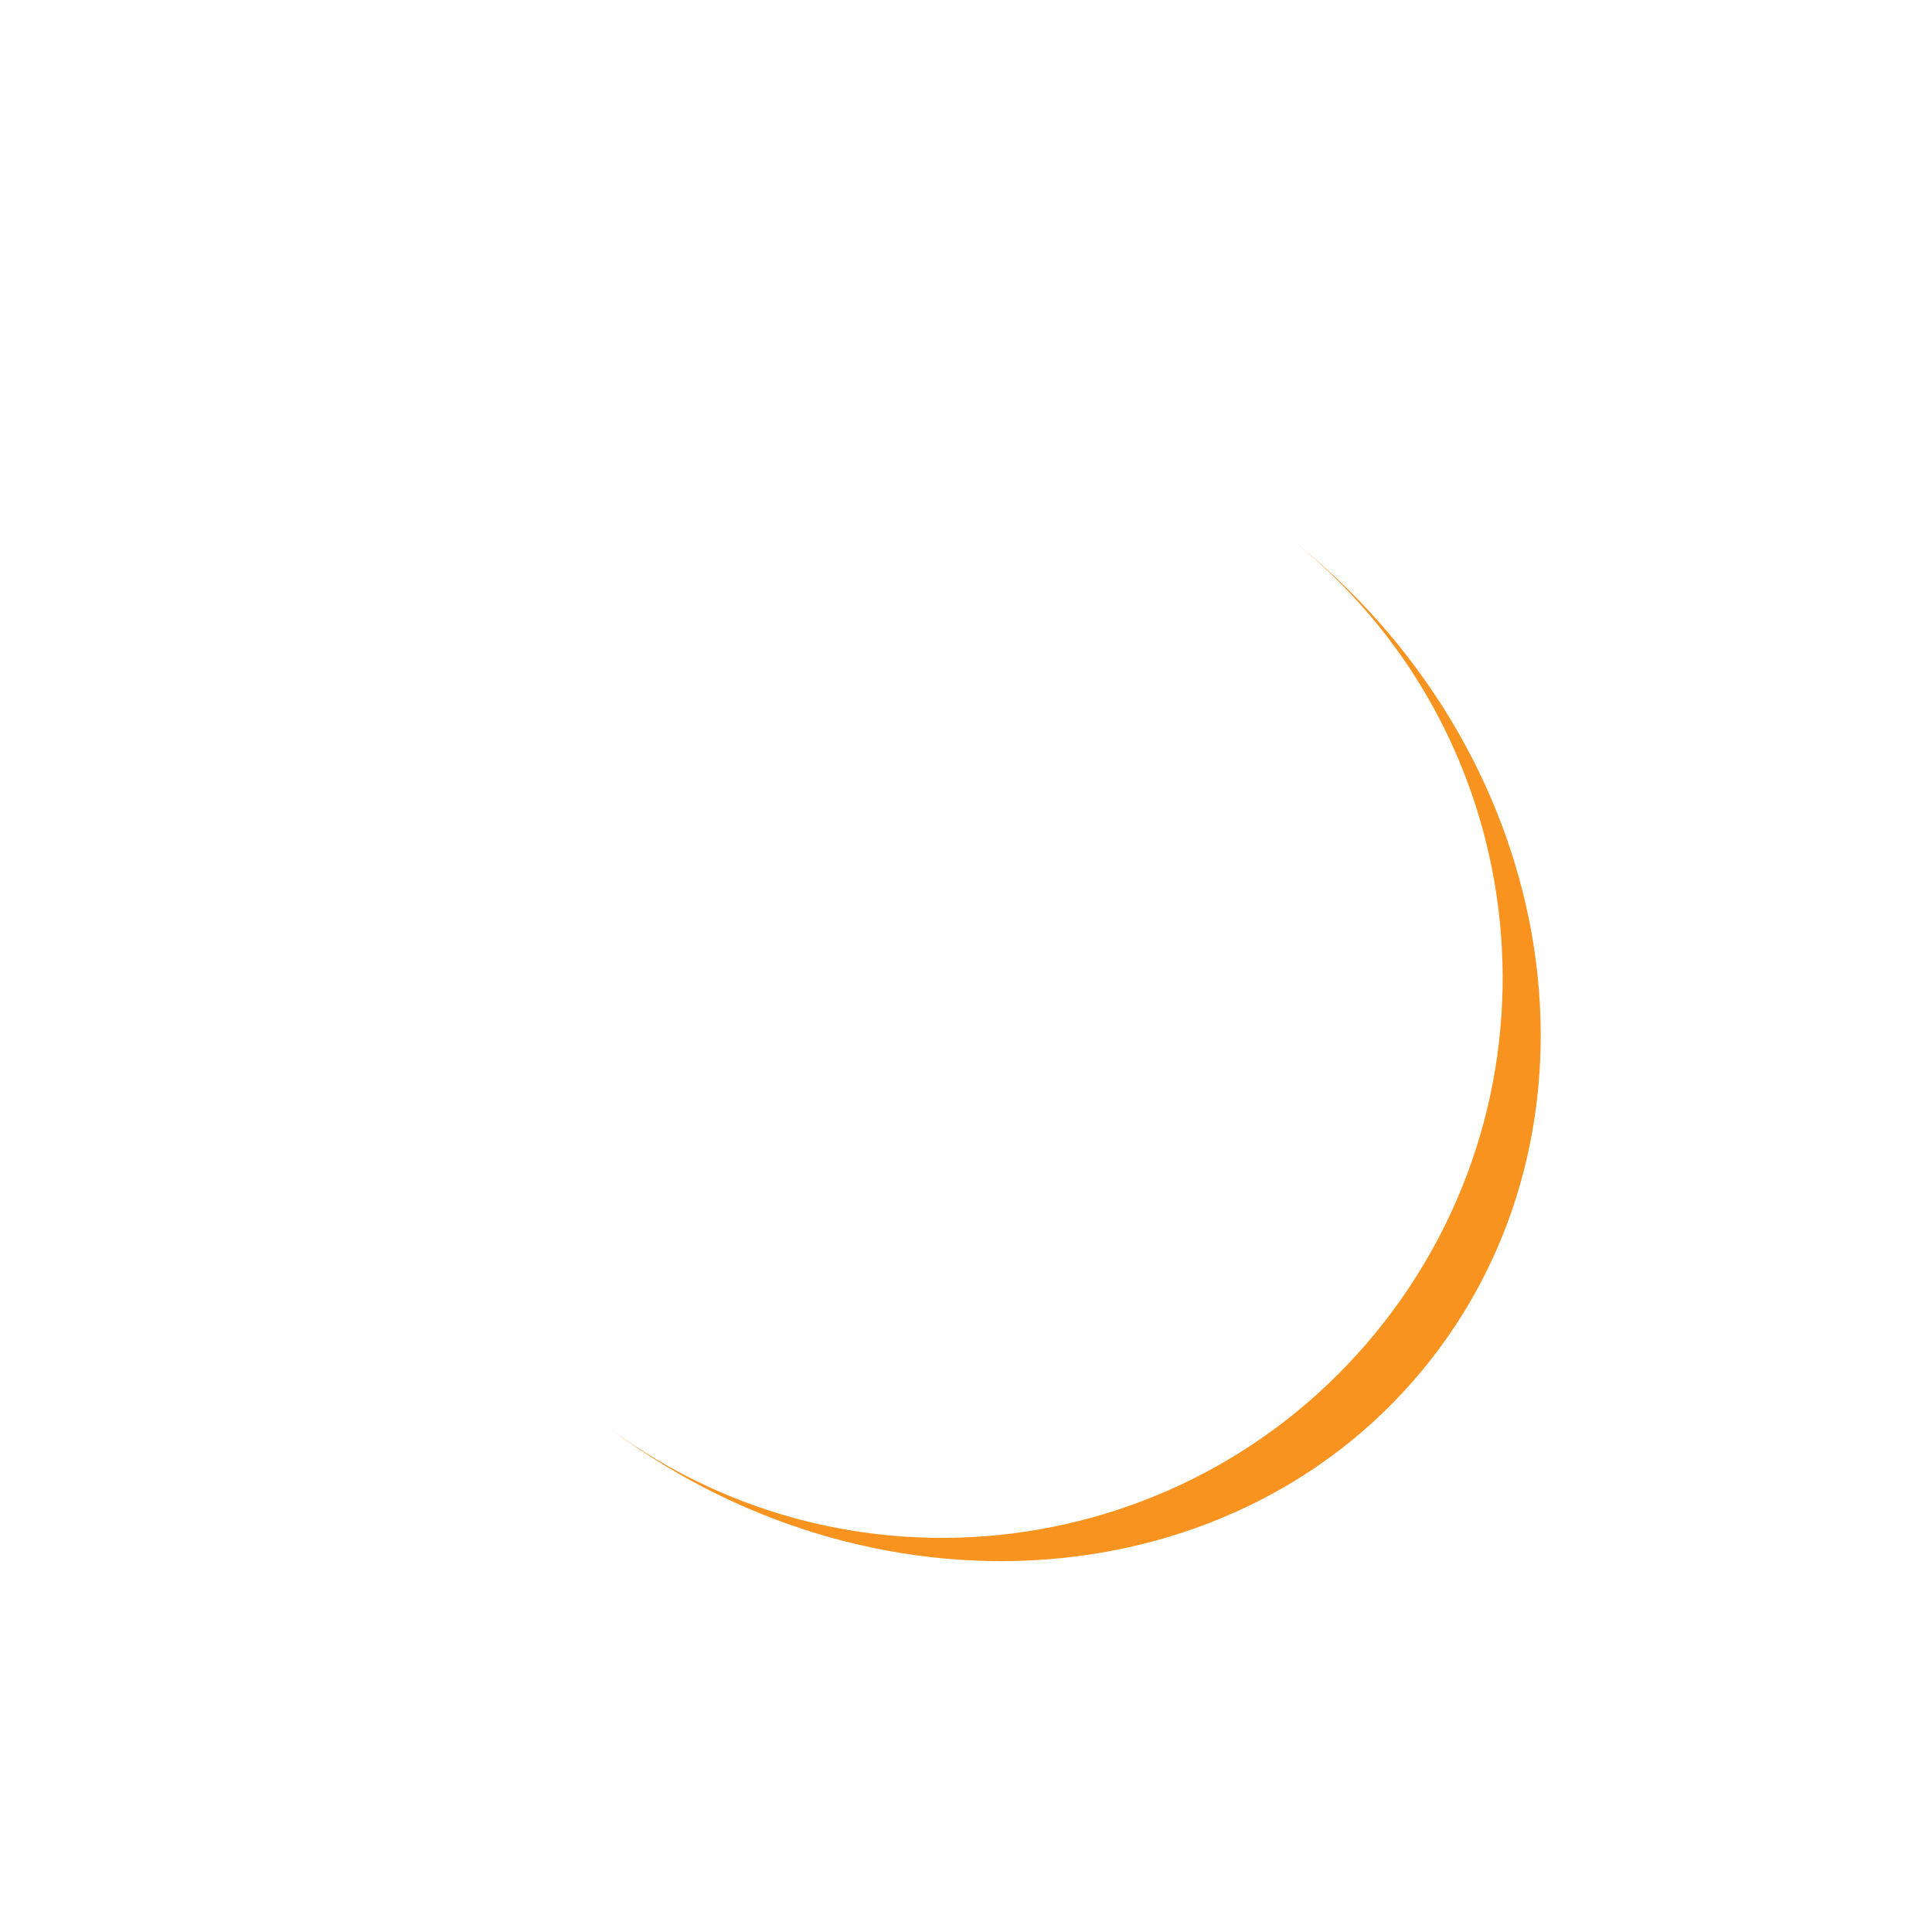
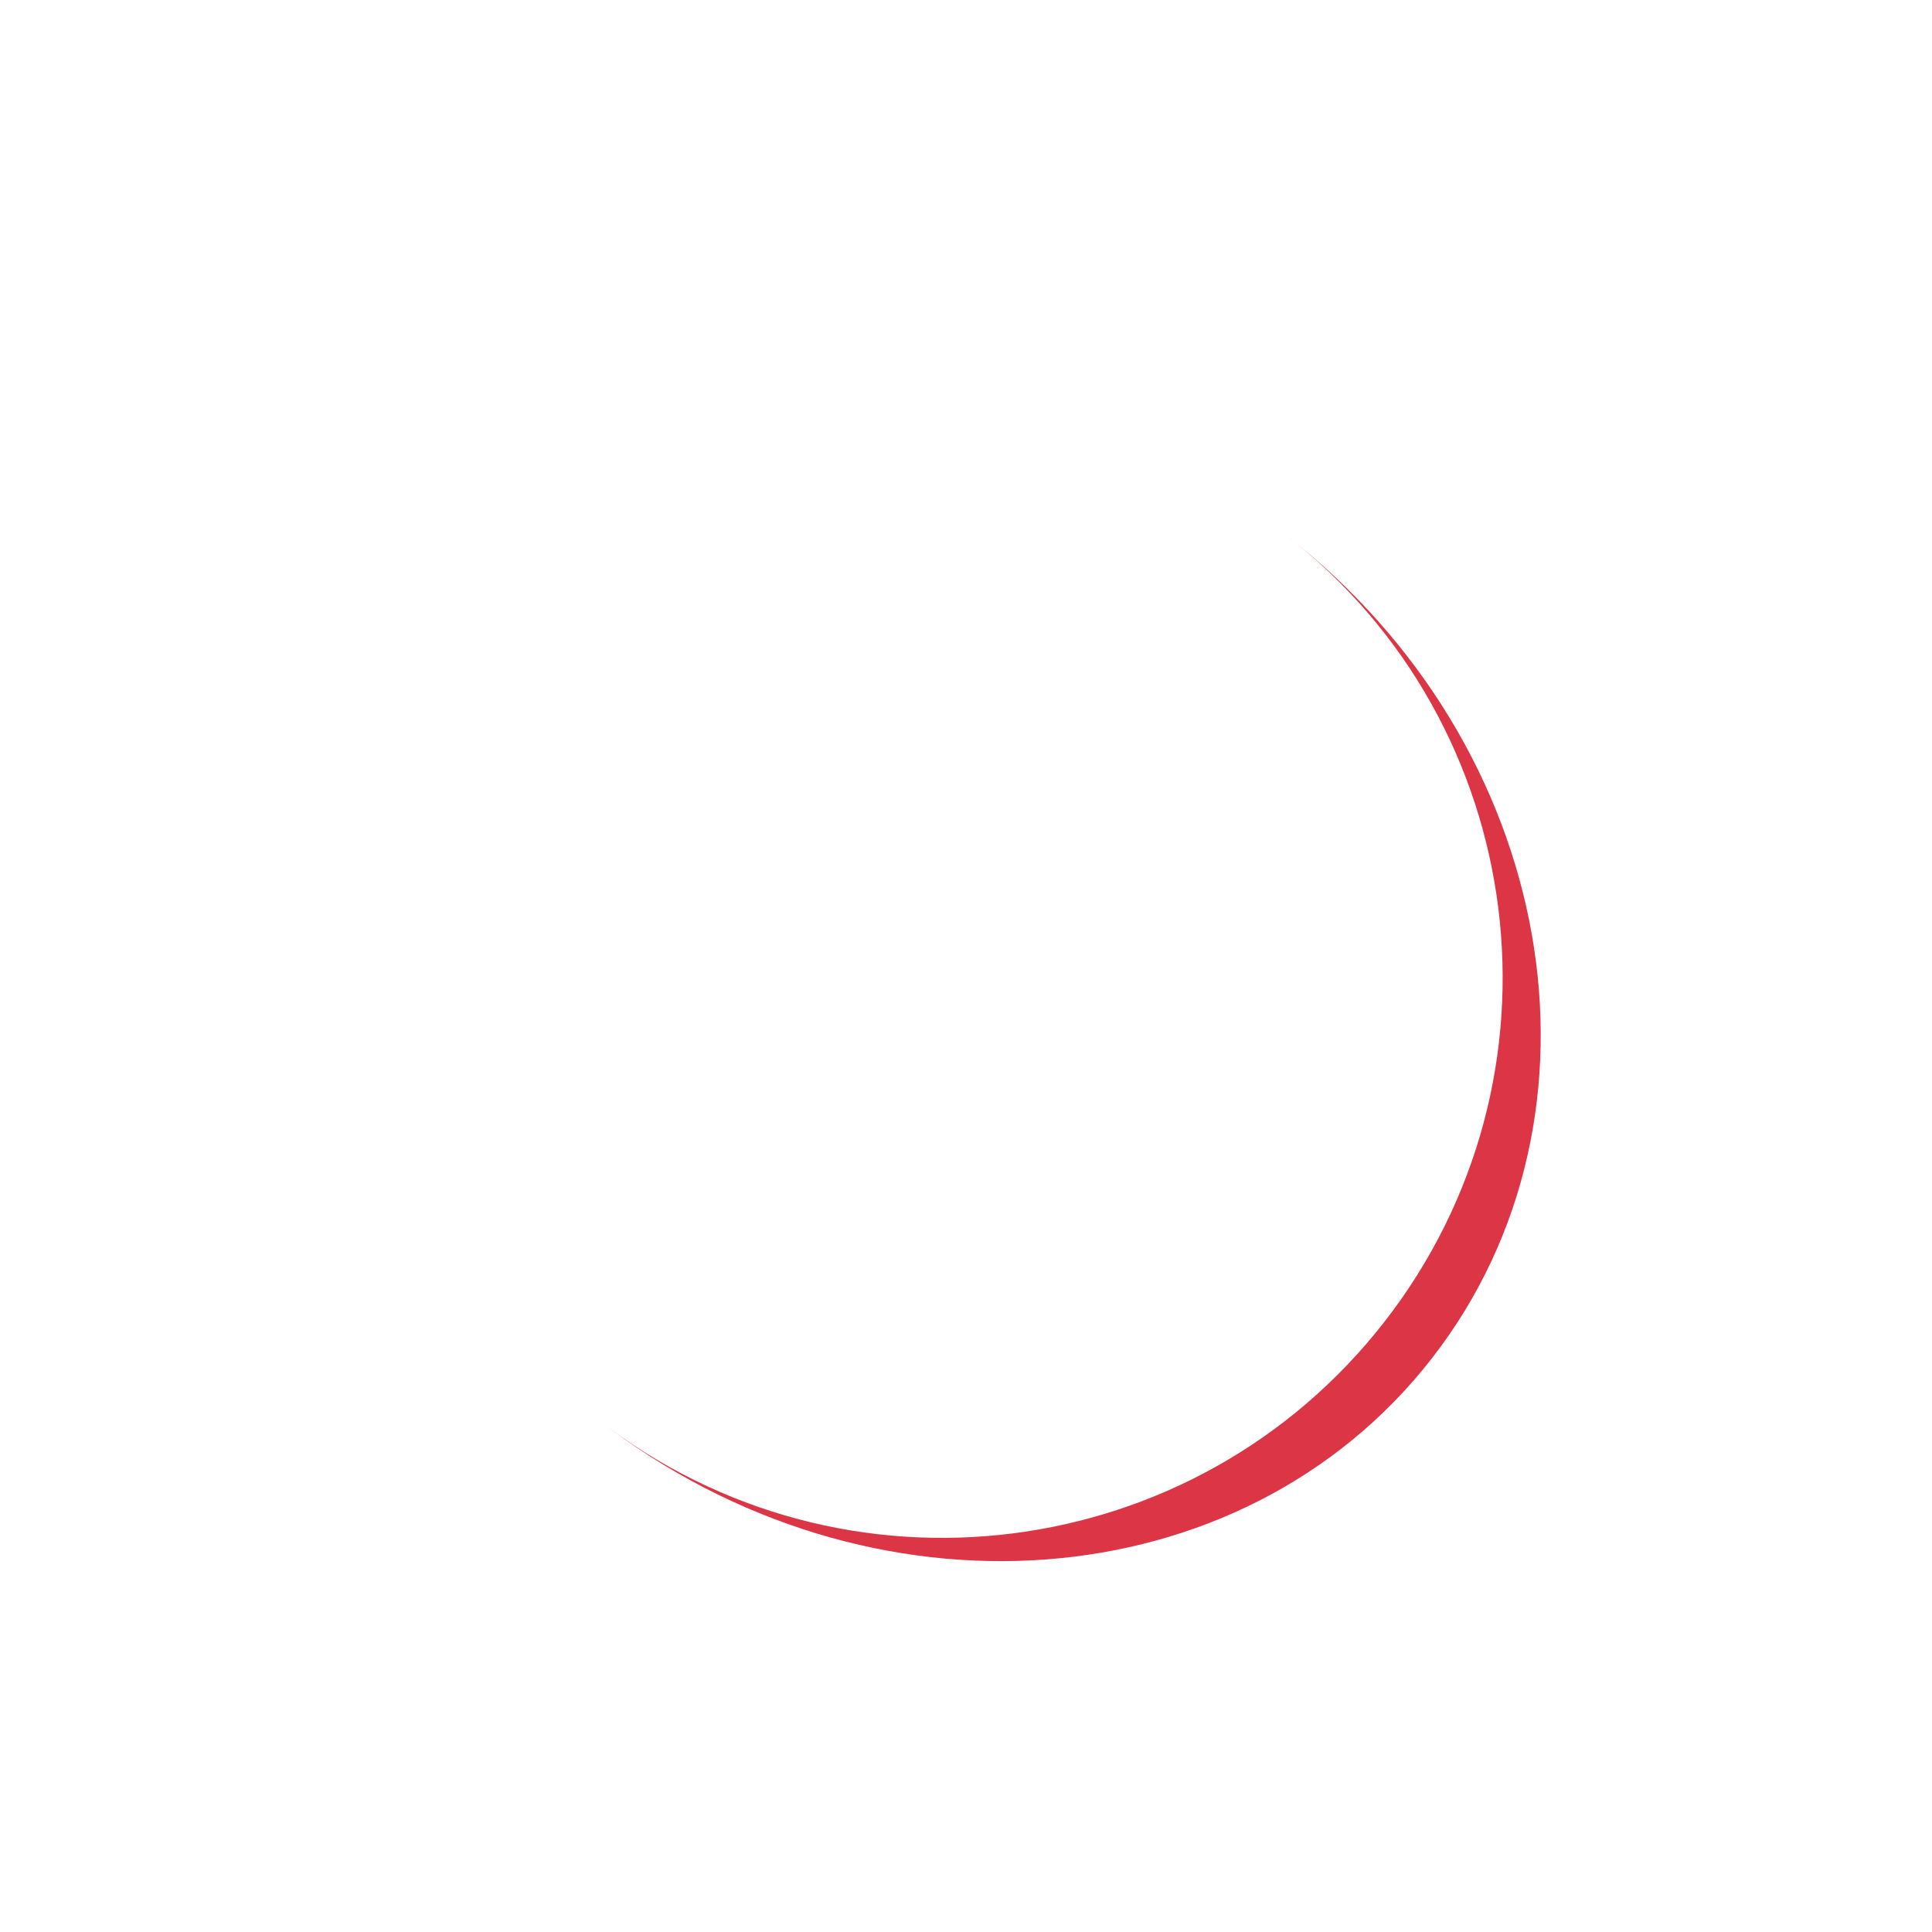
<svg xmlns="http://www.w3.org/2000/svg" style="margin: auto; background: none; display: block; shape-rendering: auto;" width="200px" height="200px" viewBox="0 0 100 100" preserveAspectRatio="xMidYMid">
-   <path d="M21 50A29 29 0 0 0 79 50A29 32.1 0 0 1 21 50" fill="#f8931f" stroke="none" transform="rotate(307.854 50 51.55)">
+   <path d="M21 50A29 29 0 0 0 79 50A29 32.1 0 0 1 21 50" fill="#dc3545" stroke="none" transform="rotate(307.854 50 51.55)">
    <animateTransform attributeName="transform" type="rotate" dur="0.294s" repeatCount="indefinite" keyTimes="0;1" values="0 50 51.55;360 50 51.55" />
  </path>
</svg>
